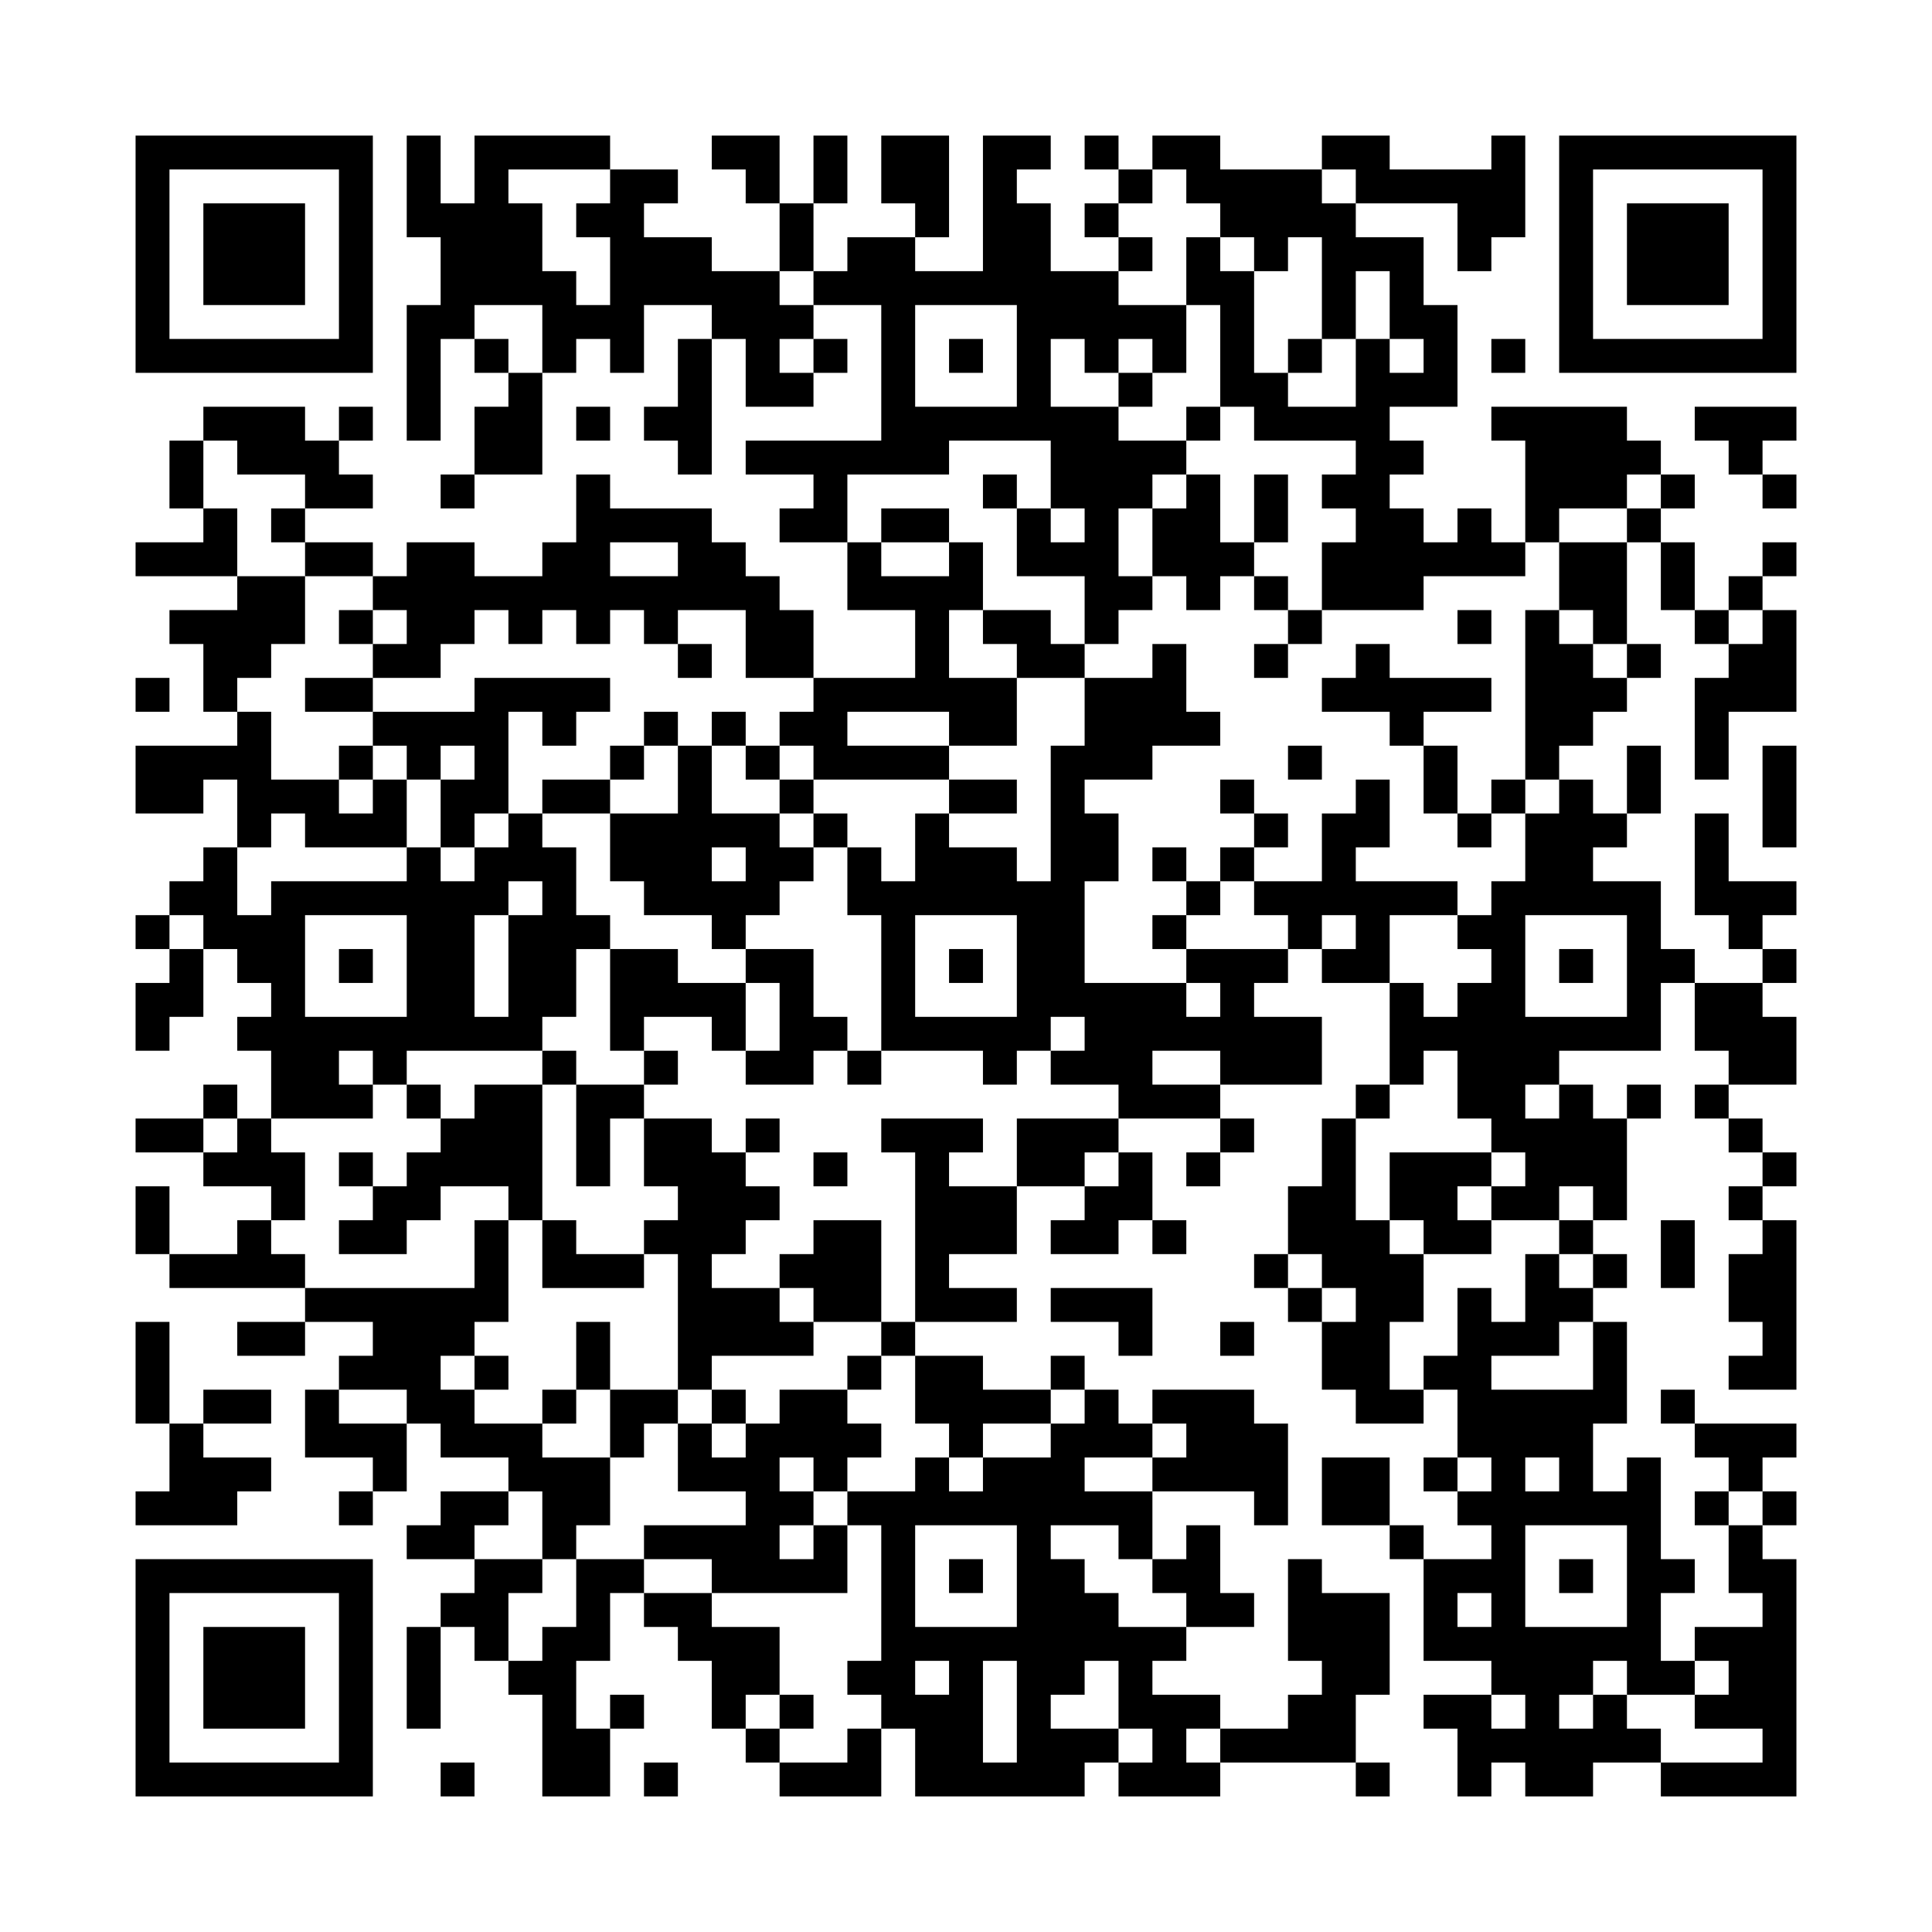
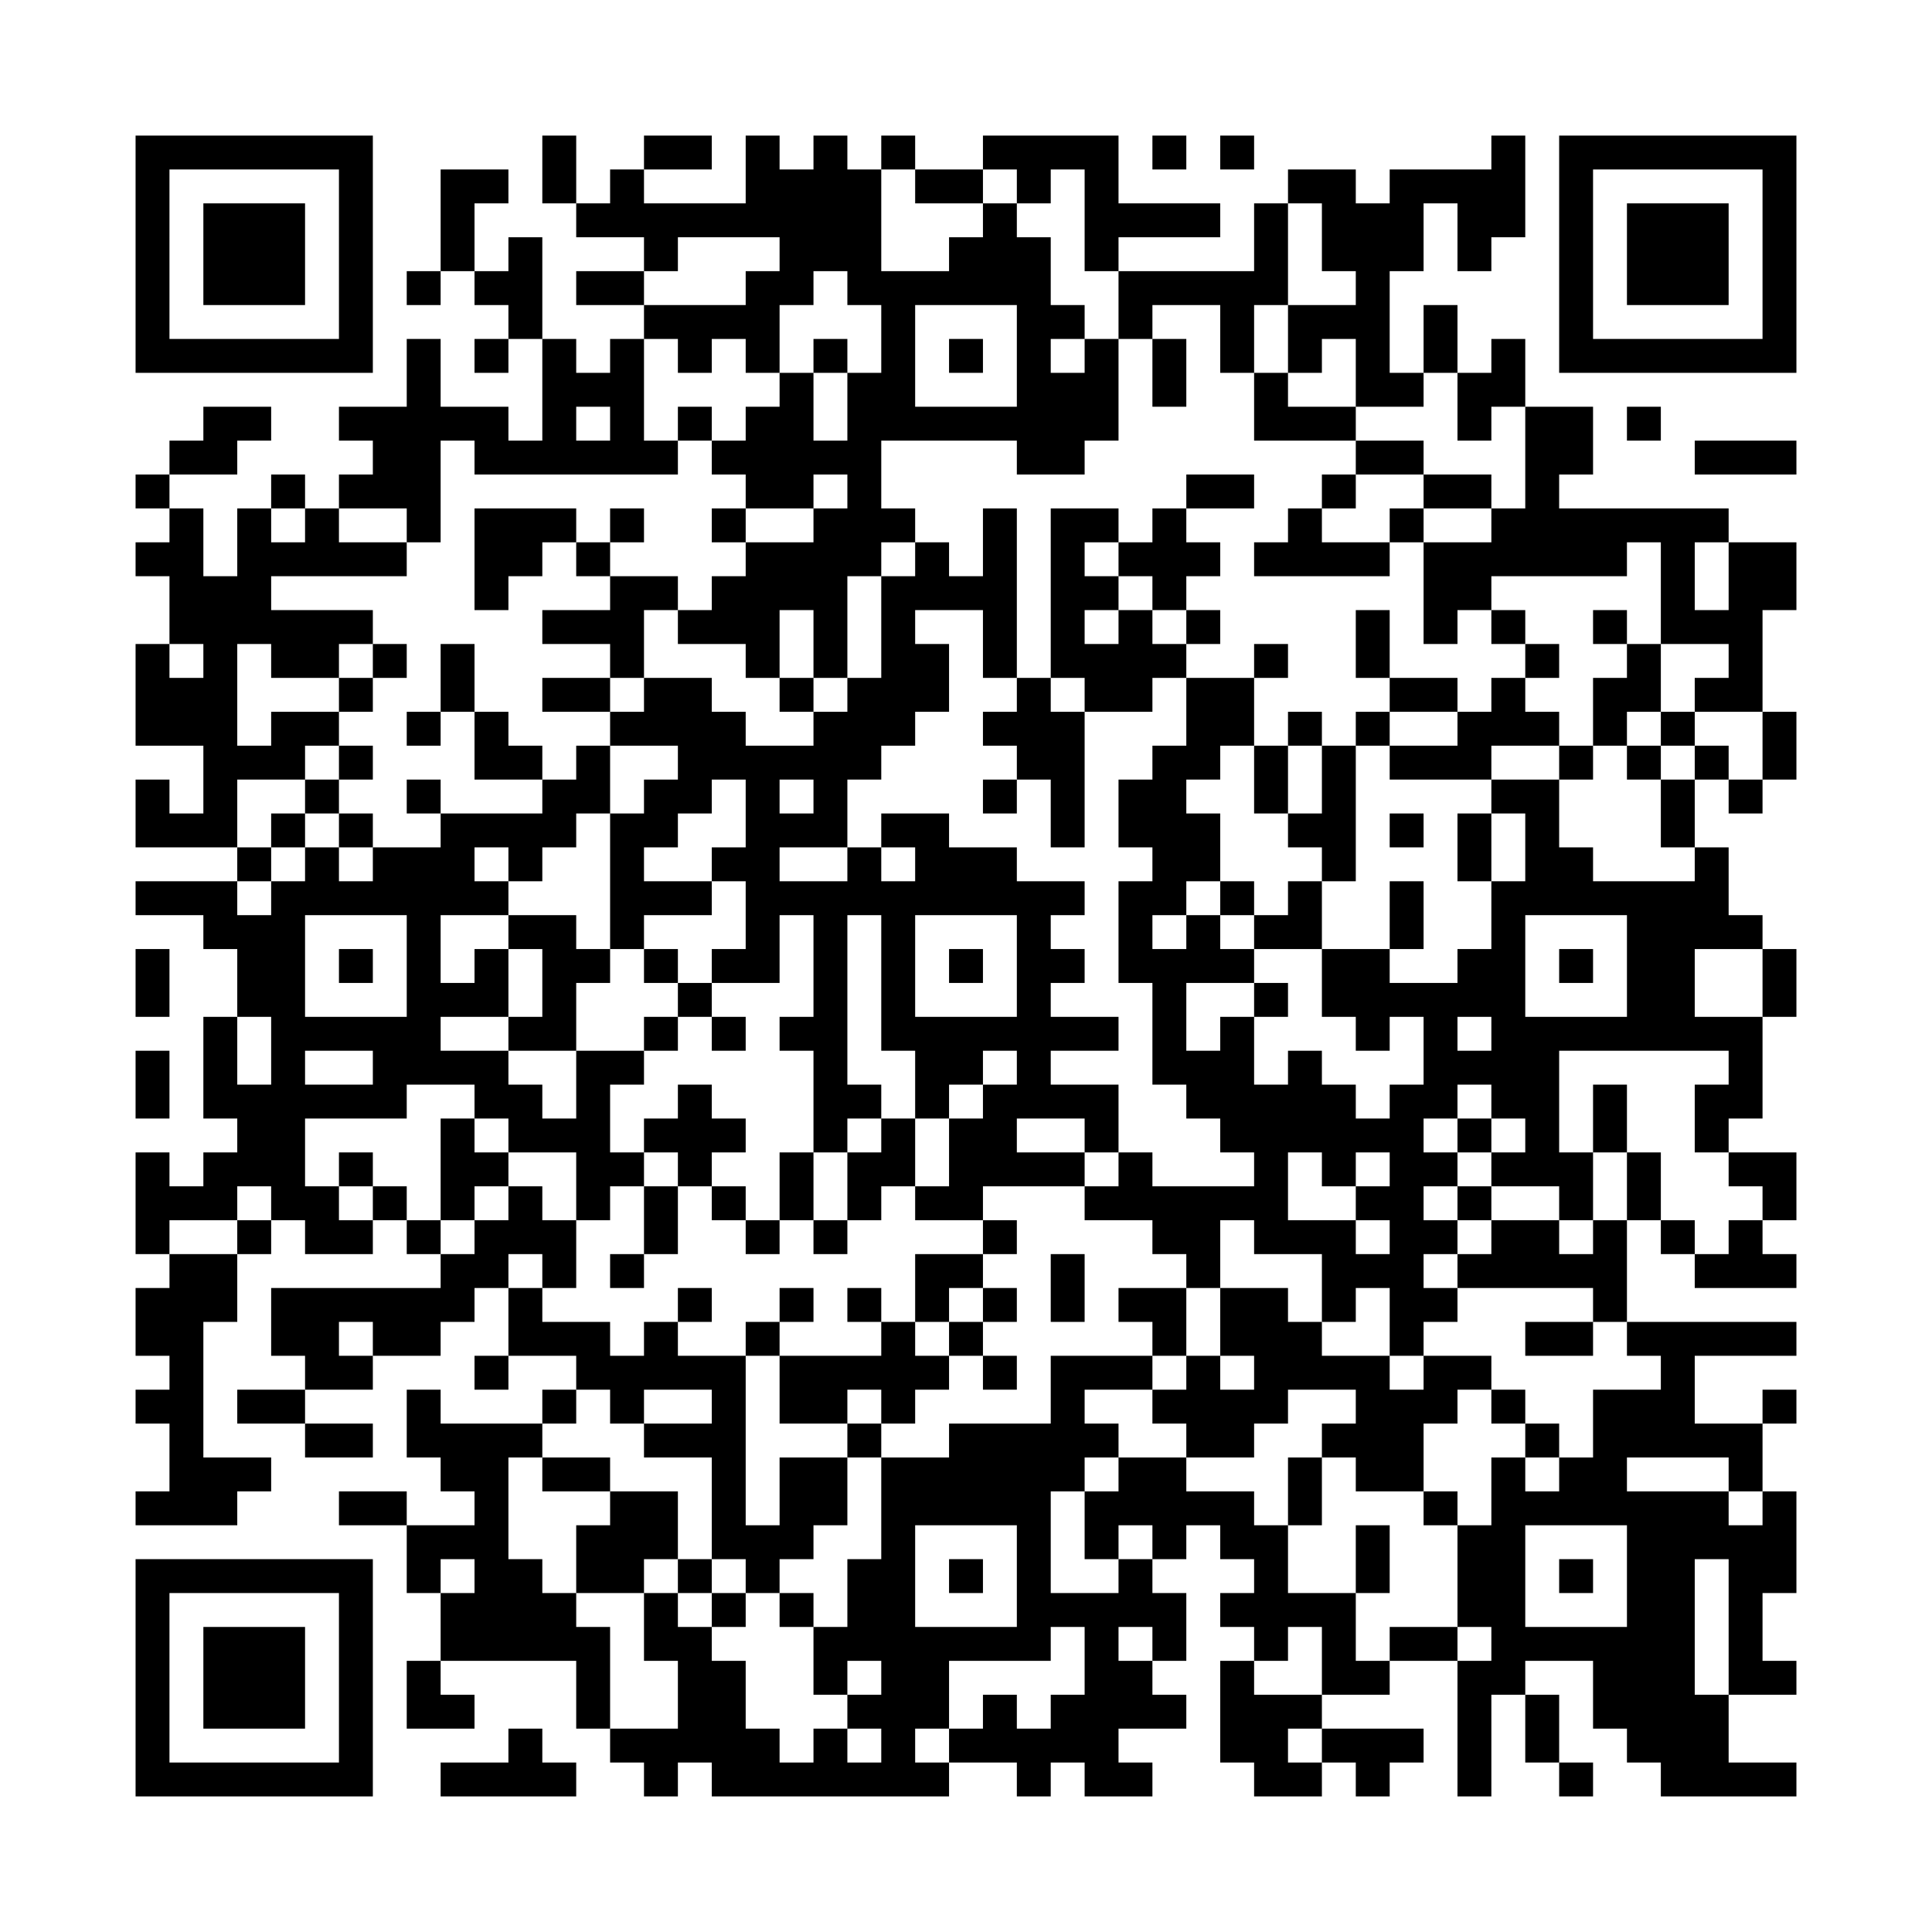
<svg xmlns="http://www.w3.org/2000/svg" height="342" width="342" class="pyqrcode">
-   <path transform="scale(6)" stroke="#000" class="pyqrline" d="M4 4.5h7m1 0h1m1 0h4m3 0h2m1 0h1m1 0h2m1 0h2m1 0h1m1 0h2m3 0h2m3 0h1m1 0h7m-49 1h1m5 0h1m1 0h1m1 0h1m3 0h2m2 0h1m1 0h1m1 0h2m1 0h1m3 0h1m1 0h4m1 0h5m1 0h1m5 0h1m-49 1h1m1 0h3m1 0h1m1 0h4m1 0h2m4 0h1m3 0h1m1 0h2m1 0h1m3 0h4m3 0h2m1 0h1m1 0h3m1 0h1m-49 1h1m1 0h3m1 0h1m2 0h3m2 0h3m2 0h1m1 0h2m2 0h2m2 0h1m1 0h1m1 0h1m1 0h3m1 0h1m2 0h1m1 0h3m1 0h1m-49 1h1m1 0h3m1 0h1m2 0h4m1 0h5m1 0h9m2 0h2m2 0h1m1 0h1m4 0h1m1 0h3m1 0h1m-49 1h1m5 0h1m1 0h2m2 0h3m2 0h3m2 0h1m3 0h5m1 0h1m2 0h1m1 0h2m3 0h1m5 0h1m-49 1h7m1 0h1m1 0h1m1 0h1m1 0h1m1 0h1m1 0h1m1 0h1m1 0h1m1 0h1m1 0h1m1 0h1m1 0h1m1 0h1m1 0h1m1 0h1m1 0h1m1 0h1m1 0h7m-41 1h1m2 0h1m4 0h1m1 0h2m2 0h1m3 0h1m2 0h1m2 0h2m2 0h3m-37 1h3m1 0h1m1 0h1m1 0h2m1 0h1m1 0h2m5 0h7m2 0h1m1 0h4m3 0h4m2 0h3m-48 1h1m1 0h3m4 0h2m4 0h1m1 0h6m3 0h4m5 0h2m3 0h4m2 0h1m-47 1h1m3 0h2m2 0h1m3 0h1m6 0h1m4 0h1m1 0h3m1 0h1m1 0h1m1 0h2m4 0h3m1 0h1m2 0h1m-47 1h1m1 0h1m8 0h4m2 0h2m1 0h2m2 0h1m1 0h1m1 0h2m1 0h1m2 0h2m1 0h1m1 0h1m2 0h1m-45 1h3m2 0h2m1 0h2m2 0h2m2 0h2m3 0h1m2 0h1m1 0h3m1 0h3m2 0h6m1 0h2m1 0h1m2 0h1m-46 1h2m2 0h12m2 0h4m3 0h2m1 0h1m1 0h1m1 0h3m4 0h2m1 0h1m1 0h1m-47 1h4m1 0h1m1 0h2m1 0h1m1 0h1m1 0h1m2 0h2m3 0h1m1 0h2m1 0h1m5 0h1m4 0h1m1 0h1m1 0h1m2 0h1m1 0h1m-47 1h2m3 0h2m7 0h1m1 0h2m3 0h1m2 0h2m2 0h1m2 0h1m2 0h1m4 0h2m1 0h1m2 0h2m-49 1h1m1 0h1m2 0h2m3 0h4m6 0h6m2 0h3m4 0h5m1 0h3m2 0h3m-46 1h1m3 0h4m1 0h1m2 0h1m1 0h1m1 0h2m3 0h2m2 0h4m5 0h1m3 0h2m3 0h1m-47 1h4m2 0h1m1 0h1m1 0h1m3 0h1m1 0h1m1 0h1m1 0h4m3 0h3m4 0h1m3 0h1m2 0h1m2 0h1m1 0h1m1 0h1m-49 1h2m1 0h3m1 0h1m1 0h2m1 0h2m2 0h1m2 0h1m4 0h2m1 0h1m4 0h1m3 0h1m1 0h1m1 0h1m1 0h1m1 0h1m3 0h1m-46 1h1m1 0h3m1 0h1m1 0h1m2 0h5m1 0h1m2 0h1m3 0h2m4 0h1m1 0h2m2 0h1m1 0h3m2 0h1m1 0h1m-47 1h1m5 0h1m1 0h3m1 0h3m1 0h2m1 0h1m1 0h3m1 0h2m1 0h1m1 0h1m2 0h1m5 0h2m3 0h1m-46 1h2m1 0h7m1 0h1m2 0h4m2 0h7m3 0h1m1 0h6m1 0h5m1 0h3m-49 1h1m1 0h3m3 0h2m1 0h3m3 0h1m4 0h1m3 0h2m2 0h1m3 0h1m1 0h1m2 0h2m3 0h1m2 0h1m-47 1h1m1 0h2m1 0h1m1 0h2m1 0h2m1 0h2m2 0h2m2 0h1m1 0h1m1 0h2m3 0h3m1 0h2m3 0h1m1 0h1m1 0h2m2 0h1m-49 1h2m2 0h1m3 0h2m1 0h2m1 0h4m1 0h1m2 0h1m3 0h5m1 0h1m4 0h1m1 0h2m3 0h1m1 0h2m-48 1h1m2 0h9m2 0h1m2 0h1m1 0h2m1 0h5m1 0h7m2 0h8m1 0h3m-45 1h2m1 0h1m4 0h1m2 0h1m2 0h2m1 0h1m3 0h1m1 0h3m2 0h3m2 0h1m1 0h3m5 0h2m-47 1h1m1 0h3m1 0h1m1 0h2m1 0h2m14 0h3m4 0h1m2 0h2m1 0h1m1 0h1m1 0h1m-47 1h2m1 0h1m5 0h3m1 0h1m1 0h2m1 0h1m3 0h3m1 0h3m3 0h1m2 0h1m4 0h4m3 0h1m-46 1h3m1 0h1m1 0h4m1 0h1m1 0h3m2 0h1m2 0h1m2 0h2m1 0h1m1 0h1m3 0h1m1 0h3m1 0h3m4 0h1m-49 1h1m3 0h1m2 0h2m2 0h1m4 0h3m4 0h3m2 0h2m4 0h2m1 0h2m1 0h2m1 0h1m3 0h1m-48 1h1m2 0h1m2 0h2m2 0h1m1 0h1m2 0h3m2 0h2m1 0h3m1 0h2m1 0h1m3 0h3m1 0h2m2 0h1m2 0h1m2 0h1m-48 1h4m5 0h1m1 0h3m1 0h1m2 0h3m1 0h1m9 0h1m1 0h3m3 0h1m1 0h1m1 0h1m1 0h2m-44 1h6m5 0h3m1 0h2m1 0h3m1 0h3m4 0h1m1 0h2m1 0h1m1 0h2m4 0h2m-49 1h1m2 0h2m2 0h3m3 0h1m2 0h4m2 0h1m6 0h1m2 0h1m2 0h2m2 0h3m1 0h1m4 0h1m-49 1h1m5 0h3m1 0h1m2 0h1m2 0h1m4 0h1m1 0h2m2 0h1m7 0h2m1 0h2m3 0h1m3 0h2m-49 1h1m1 0h2m1 0h1m2 0h2m2 0h1m1 0h2m1 0h1m1 0h2m2 0h4m1 0h1m1 0h3m3 0h2m1 0h5m1 0h1m-45 1h1m3 0h3m1 0h3m2 0h1m1 0h1m1 0h4m2 0h1m2 0h3m1 0h3m5 0h4m3 0h3m-48 1h3m3 0h1m3 0h3m2 0h3m1 0h1m2 0h1m1 0h3m2 0h4m1 0h2m1 0h1m1 0h1m1 0h1m1 0h1m2 0h1m-48 1h3m3 0h1m2 0h2m1 0h2m4 0h2m1 0h9m3 0h1m1 0h2m2 0h6m1 0h1m1 0h1m-41 1h2m2 0h1m2 0h4m1 0h1m1 0h1m3 0h1m2 0h1m1 0h1m5 0h1m2 0h1m3 0h1m2 0h1m-48 1h7m3 0h2m1 0h2m2 0h4m1 0h1m1 0h1m1 0h2m2 0h2m2 0h1m3 0h3m1 0h1m1 0h2m1 0h2m-49 1h1m5 0h1m2 0h2m2 0h1m1 0h2m5 0h1m3 0h3m2 0h2m1 0h3m1 0h1m1 0h1m3 0h1m3 0h1m-49 1h1m1 0h3m1 0h1m1 0h1m1 0h1m1 0h2m2 0h3m3 0h9m3 0h3m1 0h7m1 0h3m-49 1h1m1 0h3m1 0h1m1 0h1m2 0h2m4 0h2m2 0h2m1 0h1m1 0h2m1 0h1m5 0h2m3 0h3m1 0h2m1 0h2m-49 1h1m1 0h3m1 0h1m1 0h1m3 0h1m1 0h1m2 0h1m1 0h1m2 0h3m1 0h1m2 0h3m2 0h2m2 0h2m1 0h1m1 0h1m2 0h3m-49 1h1m5 0h1m5 0h2m4 0h1m2 0h1m1 0h2m1 0h3m1 0h1m1 0h4m3 0h6m3 0h1m-49 1h7m2 0h1m2 0h2m1 0h1m3 0h3m1 0h5m1 0h3m4 0h1m2 0h1m1 0h2m2 0h4" />
+   <path transform="scale(6)" stroke="#000" class="pyqrline" d="M4 4.5h7m5 0h1m2 0h2m1 0h1m1 0h1m1 0h1m2 0h4m1 0h1m1 0h1m7 0h1m1 0h7m-49 1h1m5 0h1m2 0h2m1 0h1m1 0h1m3 0h4m1 0h2m1 0h1m1 0h1m5 0h2m1 0h4m1 0h1m5 0h1m-49 1h1m1 0h3m1 0h1m2 0h1m3 0h9m3 0h1m2 0h4m1 0h1m1 0h3m1 0h2m1 0h1m1 0h3m1 0h1m-49 1h1m1 0h3m1 0h1m2 0h1m1 0h1m3 0h1m3 0h3m2 0h3m1 0h1m4 0h1m1 0h3m1 0h1m2 0h1m1 0h3m1 0h1m-49 1h1m1 0h3m1 0h1m1 0h1m1 0h2m1 0h2m3 0h2m1 0h6m2 0h5m2 0h1m5 0h1m1 0h3m1 0h1m-49 1h1m5 0h1m4 0h1m3 0h4m3 0h1m3 0h2m1 0h1m2 0h1m1 0h3m1 0h1m3 0h1m5 0h1m-49 1h7m1 0h1m1 0h1m1 0h1m1 0h1m1 0h1m1 0h1m1 0h1m1 0h1m1 0h1m1 0h1m1 0h1m1 0h1m1 0h1m1 0h1m1 0h1m1 0h1m1 0h1m1 0h7m-41 1h1m3 0h3m4 0h1m1 0h2m3 0h3m1 0h1m2 0h1m2 0h2m1 0h2m-39 1h2m2 0h5m1 0h1m1 0h1m1 0h1m1 0h2m1 0h8m4 0h3m3 0h1m1 0h2m1 0h1m-44 1h2m4 0h2m1 0h6m1 0h5m4 0h2m8 0h2m3 0h2m3 0h3m-49 1h1m3 0h1m1 0h3m9 0h2m1 0h1m9 0h2m2 0h1m2 0h2m1 0h1m-41 1h1m1 0h1m1 0h1m2 0h1m1 0h3m1 0h1m2 0h1m2 0h3m2 0h1m1 0h2m1 0h1m3 0h1m2 0h1m2 0h7m-47 1h2m1 0h5m2 0h2m1 0h1m4 0h4m1 0h1m1 0h1m1 0h1m1 0h3m1 0h4m1 0h6m1 0h1m1 0h2m-48 1h3m6 0h1m3 0h2m1 0h4m1 0h4m1 0h2m1 0h1m7 0h2m5 0h1m1 0h2m-48 1h6m5 0h3m1 0h3m1 0h1m1 0h1m2 0h1m1 0h1m1 0h1m1 0h1m4 0h1m1 0h1m1 0h1m2 0h1m1 0h3m-48 1h1m1 0h1m1 0h2m1 0h1m1 0h1m4 0h1m3 0h1m1 0h1m1 0h2m1 0h1m1 0h4m2 0h1m2 0h1m4 0h1m2 0h1m2 0h1m-48 1h3m3 0h1m2 0h1m2 0h2m1 0h2m2 0h1m1 0h3m2 0h1m1 0h2m1 0h2m4 0h2m1 0h1m2 0h2m1 0h2m-48 1h3m1 0h2m2 0h1m1 0h1m3 0h4m2 0h3m2 0h3m3 0h2m1 0h1m1 0h1m2 0h3m1 0h1m1 0h1m2 0h1m-47 1h3m1 0h1m3 0h2m1 0h1m2 0h6m4 0h2m2 0h2m1 0h1m1 0h1m1 0h3m2 0h1m1 0h1m1 0h1m1 0h1m-49 1h1m1 0h1m2 0h1m2 0h1m3 0h2m1 0h2m1 0h1m1 0h1m4 0h1m1 0h1m1 0h2m2 0h1m1 0h1m4 0h2m3 0h1m1 0h1m-48 1h3m1 0h1m1 0h1m2 0h4m1 0h2m2 0h3m1 0h2m3 0h1m1 0h3m2 0h2m1 0h1m1 0h1m1 0h1m3 0h1m-43 1h1m1 0h1m1 0h3m1 0h1m2 0h1m2 0h2m2 0h1m1 0h3m4 0h2m3 0h1m3 0h1m1 0h2m3 0h1m-47 1h3m1 0h7m3 0h3m1 0h10m1 0h2m1 0h1m1 0h1m2 0h1m2 0h7m-45 1h3m3 0h1m2 0h2m1 0h1m3 0h1m1 0h1m1 0h1m3 0h1m2 0h1m1 0h1m1 0h2m2 0h1m2 0h1m3 0h4m-48 1h1m2 0h2m1 0h1m1 0h1m1 0h1m1 0h2m1 0h1m1 0h2m1 0h1m1 0h1m1 0h1m1 0h2m1 0h4m2 0h2m2 0h2m1 0h1m1 0h2m2 0h1m-49 1h1m2 0h2m3 0h3m1 0h1m3 0h1m3 0h1m1 0h1m3 0h1m3 0h1m2 0h1m1 0h6m3 0h2m2 0h1m-47 1h1m1 0h5m2 0h2m2 0h1m1 0h1m1 0h2m1 0h7m1 0h1m1 0h1m3 0h1m1 0h1m1 0h8m-48 1h1m1 0h1m1 0h1m2 0h4m2 0h2m5 0h1m2 0h2m1 0h1m3 0h3m1 0h1m3 0h4m5 0h1m-48 1h1m1 0h6m2 0h2m1 0h1m2 0h1m3 0h2m1 0h1m1 0h4m2 0h5m1 0h2m1 0h2m1 0h1m2 0h2m-45 1h2m4 0h1m1 0h3m1 0h3m2 0h1m1 0h1m1 0h2m2 0h1m3 0h6m1 0h1m1 0h1m1 0h1m2 0h1m-47 1h1m1 0h3m1 0h1m2 0h2m2 0h2m1 0h1m2 0h1m1 0h2m1 0h4m1 0h1m3 0h1m1 0h1m1 0h2m1 0h3m1 0h1m2 0h2m-49 1h3m1 0h2m1 0h1m1 0h1m1 0h1m1 0h1m1 0h1m1 0h1m1 0h1m1 0h1m1 0h2m3 0h6m2 0h2m1 0h1m2 0h1m1 0h1m3 0h1m-49 1h1m2 0h1m1 0h2m1 0h1m1 0h3m2 0h1m2 0h1m1 0h1m4 0h1m4 0h2m1 0h3m1 0h2m1 0h2m1 0h1m1 0h1m1 0h1m-47 1h2m6 0h2m1 0h1m1 0h1m8 0h2m2 0h1m3 0h1m3 0h3m1 0h5m2 0h3m-49 1h3m1 0h6m1 0h1m4 0h1m2 0h1m1 0h1m1 0h1m1 0h1m1 0h1m1 0h2m1 0h2m1 0h1m1 0h2m4 0h1m-44 1h2m2 0h2m1 0h2m2 0h3m1 0h1m2 0h1m3 0h1m1 0h1m5 0h1m1 0h3m2 0h1m3 0h2m1 0h5m-48 1h1m3 0h2m3 0h1m2 0h5m1 0h5m1 0h1m1 0h3m1 0h1m1 0h4m1 0h2m5 0h1m-46 1h2m1 0h2m3 0h1m3 0h1m1 0h1m2 0h1m1 0h2m1 0h1m4 0h1m2 0h4m2 0h3m1 0h1m2 0h3m2 0h1m-48 1h1m3 0h2m1 0h4m3 0h3m3 0h1m2 0h5m2 0h2m2 0h3m3 0h1m1 0h5m-47 1h3m5 0h2m1 0h2m3 0h1m1 0h2m1 0h6m1 0h2m3 0h1m1 0h2m2 0h1m1 0h2m3 0h1m-48 1h3m3 0h2m2 0h1m3 0h2m1 0h1m1 0h2m1 0h5m1 0h5m1 0h1m3 0h1m1 0h7m1 0h1m-41 1h3m2 0h3m1 0h3m2 0h1m3 0h1m1 0h1m1 0h1m1 0h2m2 0h1m2 0h2m3 0h5m-49 1h7m1 0h1m1 0h2m1 0h2m1 0h1m1 0h1m2 0h2m1 0h1m1 0h1m2 0h1m3 0h1m2 0h1m2 0h2m1 0h1m1 0h2m1 0h2m-49 1h1m5 0h1m2 0h4m2 0h1m1 0h1m1 0h1m1 0h2m3 0h5m1 0h4m3 0h2m3 0h2m1 0h1m-48 1h1m1 0h3m1 0h1m2 0h5m1 0h2m3 0h7m1 0h1m1 0h1m2 0h1m1 0h1m1 0h2m1 0h6m1 0h1m-48 1h1m1 0h3m1 0h1m1 0h1m4 0h1m2 0h2m2 0h1m1 0h2m4 0h2m2 0h1m2 0h2m2 0h2m2 0h3m1 0h2m-49 1h1m1 0h3m1 0h1m1 0h2m3 0h1m2 0h2m3 0h3m1 0h1m1 0h4m1 0h3m4 0h1m1 0h1m1 0h4m-47 1h1m5 0h1m4 0h1m2 0h5m1 0h1m1 0h1m1 0h5m3 0h2m1 0h3m1 0h1m1 0h1m2 0h3m-47 1h7m2 0h4m2 0h1m1 0h7m2 0h1m1 0h2m3 0h2m1 0h1m2 0h1m2 0h1m2 0h4" />
</svg>
